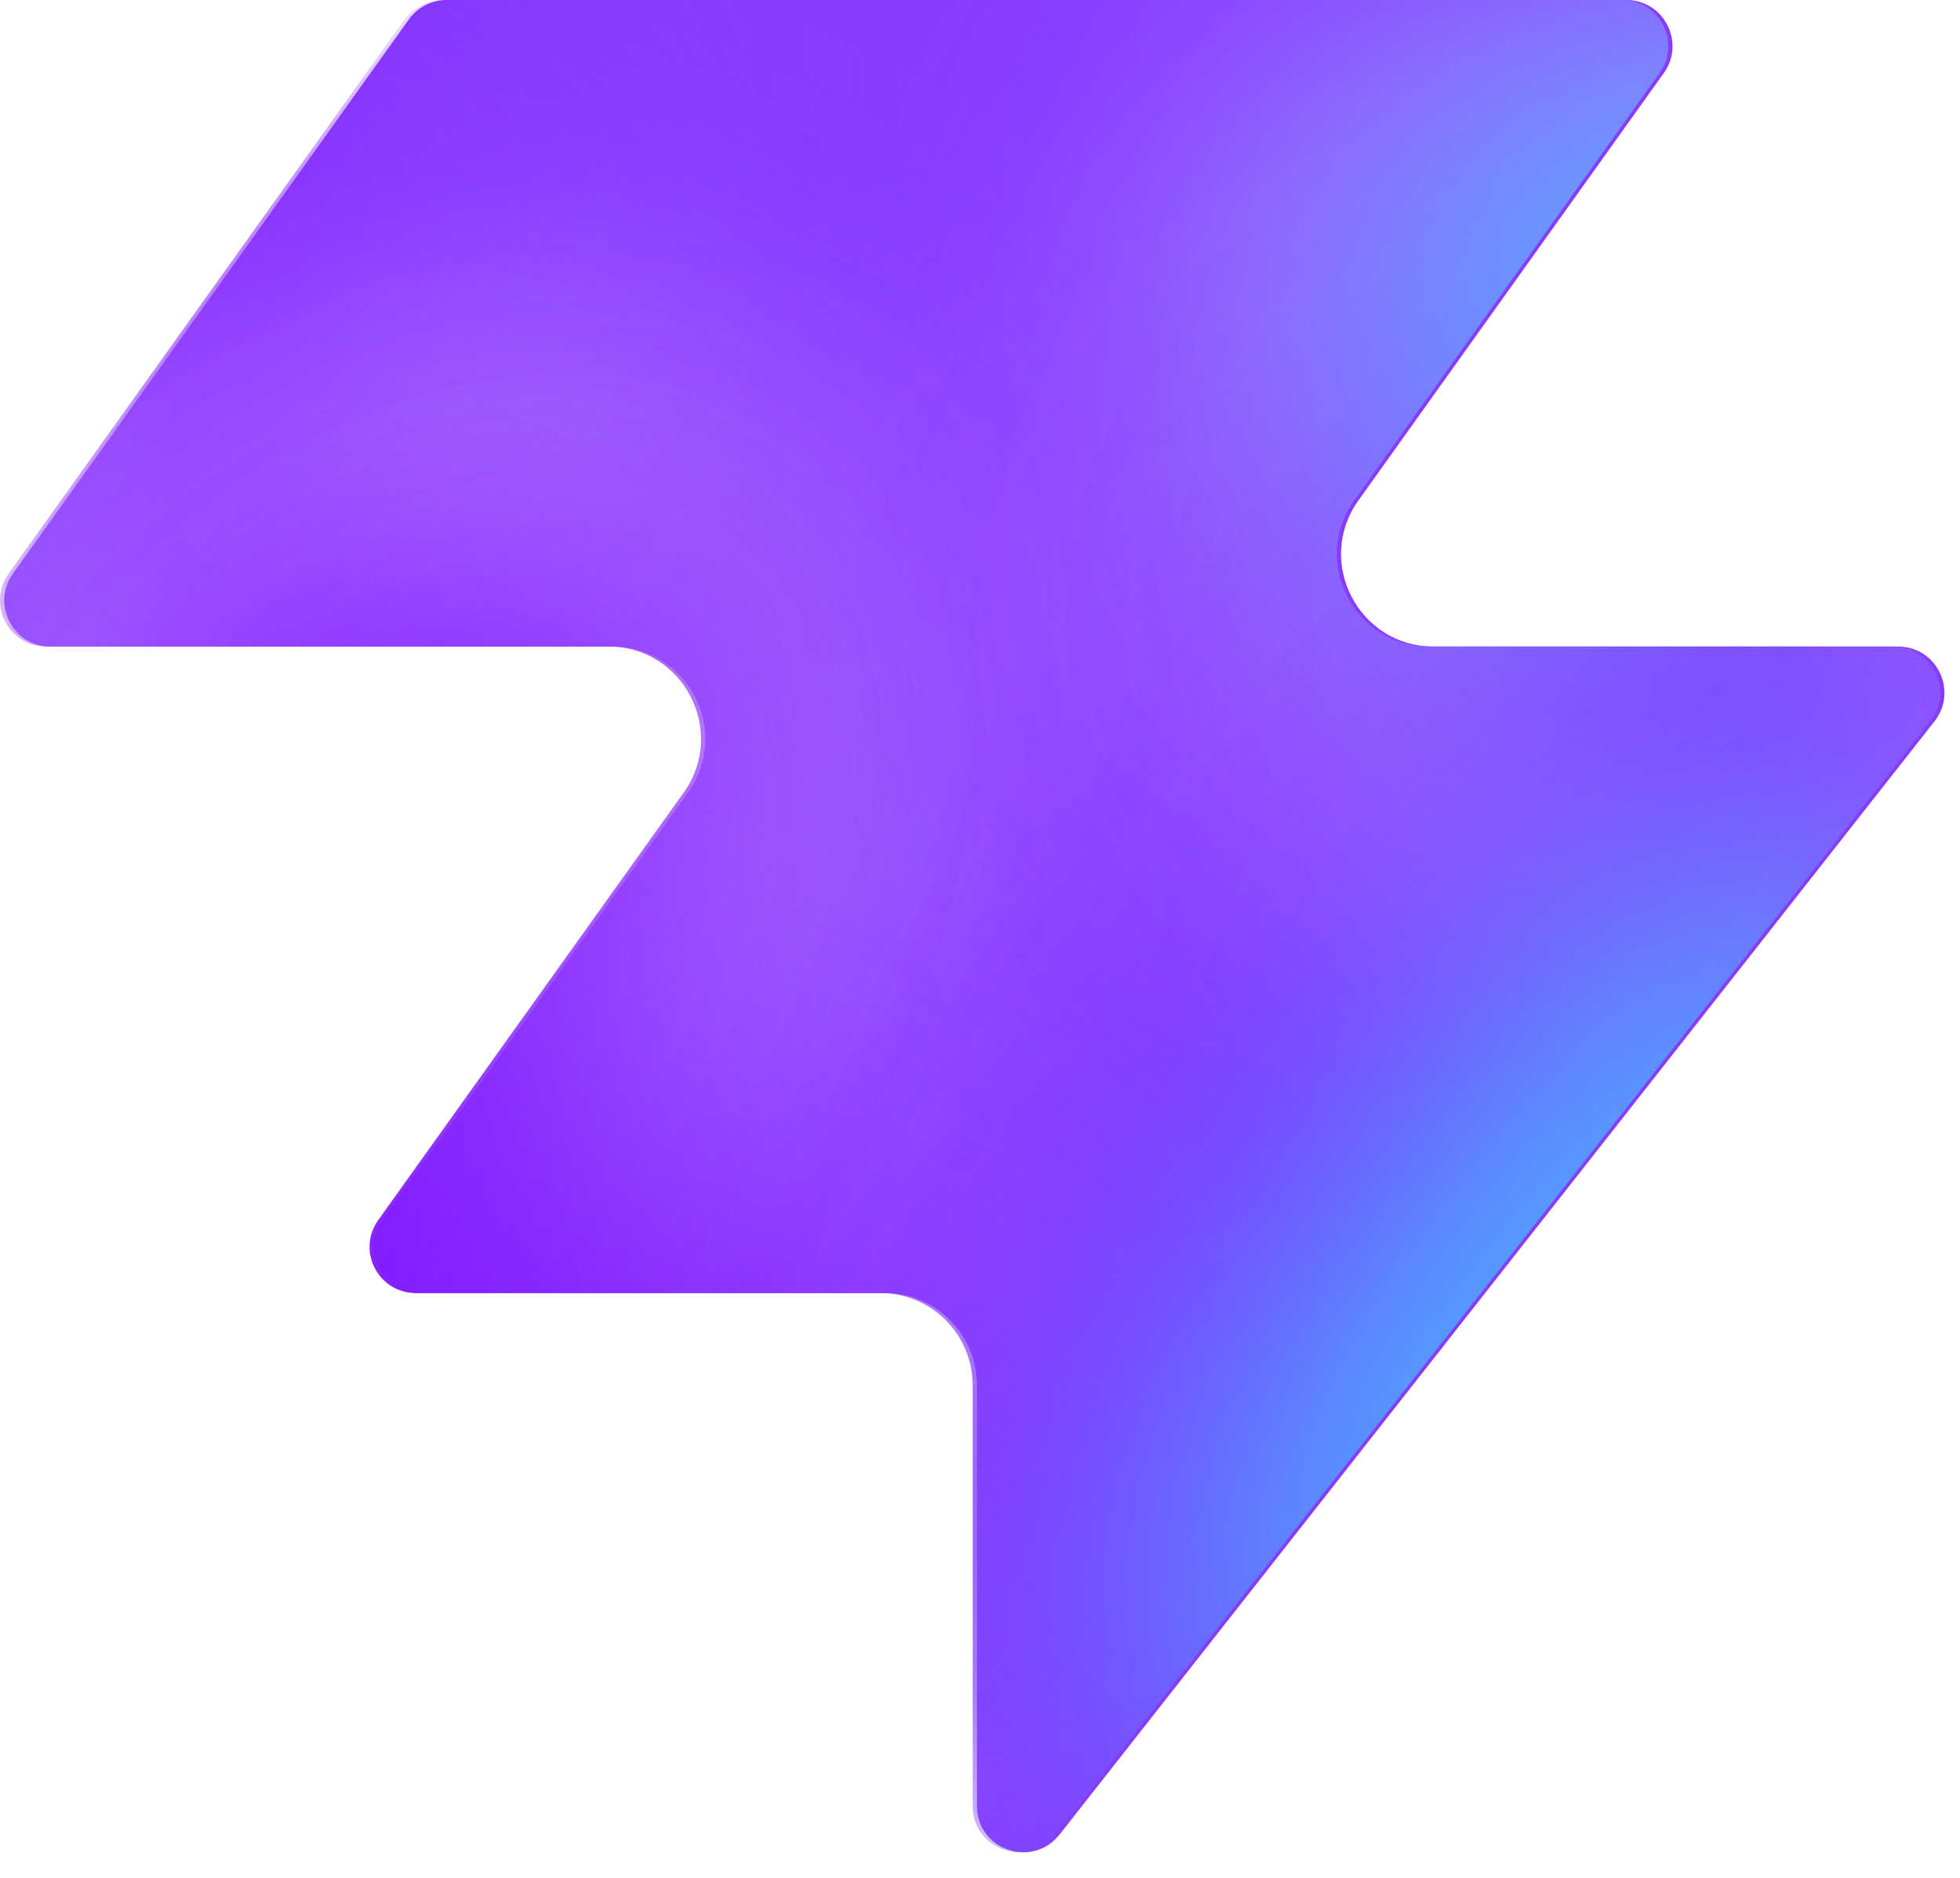
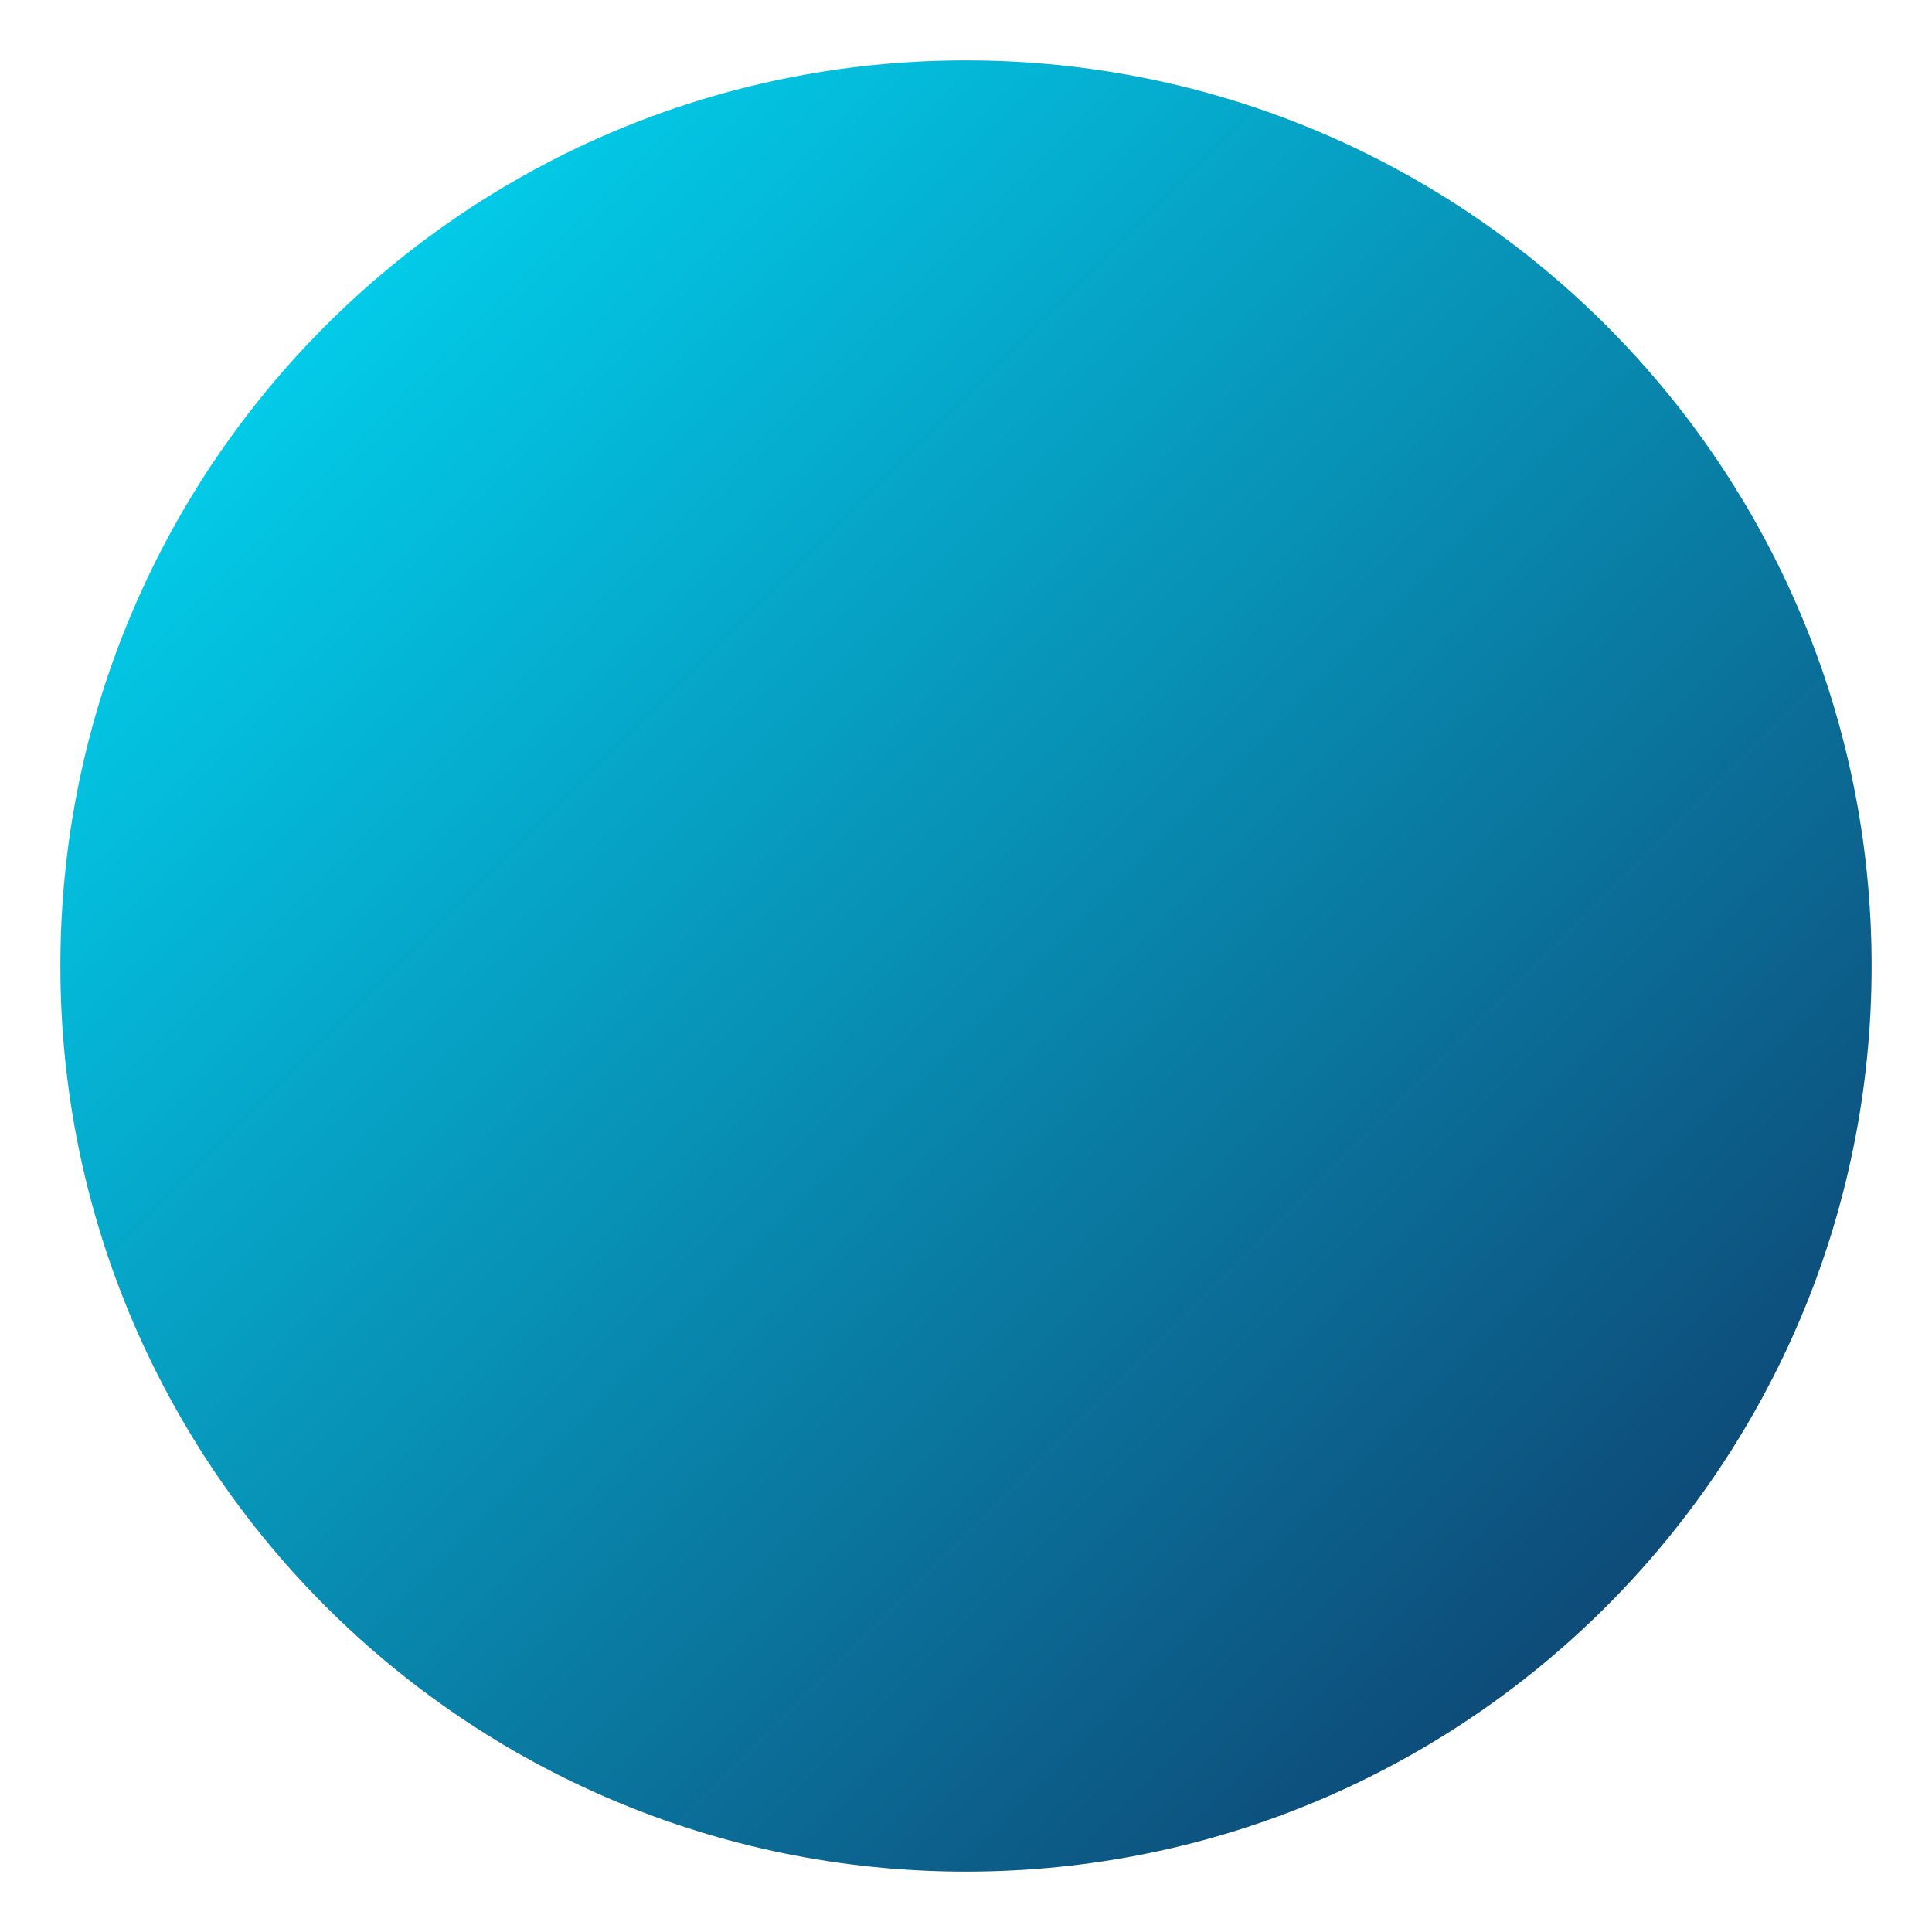
- <svg xmlns="http://www.w3.org/2000/svg" width="48" height="46" fill="none" viewBox="0 0 48 46">
-   <path fill="#863bff" d="M25.946 44.938c-.664.845-2.021.375-2.021-.698V33.937a2.26 2.26 0 0 0-2.262-2.262H10.287c-.92 0-1.456-1.04-.92-1.788l7.48-10.471c1.07-1.497 0-3.578-1.842-3.578H1.237c-.92 0-1.456-1.04-.92-1.788L10.013.474c.214-.297.556-.474.92-.474h28.894c.92 0 1.456 1.04.92 1.788l-7.48 10.471c-1.07 1.498 0 3.579 1.842 3.579h11.377c.943 0 1.473 1.088.89 1.83L25.947 44.94z" style="fill:#863bff;fill:color(display-p3 .525 .23 1);fill-opacity:1" />
-   <mask id="a" width="48" height="46" x="0" y="0" maskUnits="userSpaceOnUse" style="mask-type:alpha">
-     <path fill="#000" d="M25.842 44.938c-.664.844-2.021.375-2.021-.698V33.937a2.26 2.26 0 0 0-2.262-2.262H10.183c-.92 0-1.456-1.04-.92-1.788l7.48-10.471c1.07-1.498 0-3.579-1.842-3.579H1.133c-.92 0-1.456-1.04-.92-1.787L9.91.473c.214-.297.556-.474.92-.474h28.894c.92 0 1.456 1.04.92 1.788l-7.48 10.471c-1.07 1.498 0 3.578 1.842 3.578h11.377c.943 0 1.473 1.088.89 1.832L25.843 44.94z" style="fill:#000;fill-opacity:1" />
-   </mask>
-   <g mask="url(#a)">
-     <g filter="url(#b)">
-       <ellipse cx="5.508" cy="14.704" fill="#ede6ff" rx="5.508" ry="14.704" style="fill:#ede6ff;fill:color(display-p3 .927 .903 1);fill-opacity:1" transform="matrix(.00324 1 1 -.00324 -4.47 31.516)" />
-     </g>
-     <g filter="url(#c)">
-       <ellipse cx="10.399" cy="29.851" fill="#ede6ff" rx="10.399" ry="29.851" style="fill:#ede6ff;fill:color(display-p3 .927 .903 1);fill-opacity:1" transform="matrix(.00324 1 1 -.00324 -39.328 7.883)" />
-     </g>
-     <g filter="url(#d)">
-       <ellipse cx="5.508" cy="30.487" fill="#7e14ff" rx="5.508" ry="30.487" style="fill:#7e14ff;fill:color(display-p3 .492 .077 1);fill-opacity:1" transform="rotate(89.814 -25.913 -14.639)scale(1 -1)" />
-     </g>
-     <g filter="url(#e)">
-       <ellipse cx="5.508" cy="30.599" fill="#7e14ff" rx="5.508" ry="30.599" style="fill:#7e14ff;fill:color(display-p3 .492 .077 1);fill-opacity:1" transform="rotate(89.814 -32.644 -3.334)scale(1 -1)" />
-     </g>
-     <g filter="url(#f)">
-       <ellipse cx="5.508" cy="30.599" fill="#7e14ff" rx="5.508" ry="30.599" style="fill:#7e14ff;fill:color(display-p3 .492 .077 1);fill-opacity:1" transform="matrix(.00324 1 1 -.00324 -34.34 30.47)" />
-     </g>
-     <g filter="url(#g)">
-       <ellipse cx="14.072" cy="22.078" fill="#ede6ff" rx="14.072" ry="22.078" style="fill:#ede6ff;fill:color(display-p3 .927 .903 1);fill-opacity:1" transform="rotate(93.35 24.506 48.493)scale(-1 1)" />
-     </g>
-     <g filter="url(#h)">
-       <ellipse cx="3.47" cy="21.501" fill="#7e14ff" rx="3.47" ry="21.501" style="fill:#7e14ff;fill:color(display-p3 .492 .077 1);fill-opacity:1" transform="rotate(89.009 28.708 47.59)scale(-1 1)" />
-     </g>
-     <g filter="url(#i)">
-       <ellipse cx="3.47" cy="21.501" fill="#7e14ff" rx="3.47" ry="21.501" style="fill:#7e14ff;fill:color(display-p3 .492 .077 1);fill-opacity:1" transform="rotate(89.009 28.708 47.59)scale(-1 1)" />
-     </g>
-     <g filter="url(#j)">
-       <ellipse cx=".387" cy="8.972" fill="#7e14ff" rx="4.407" ry="29.108" style="fill:#7e14ff;fill:color(display-p3 .492 .077 1);fill-opacity:1" transform="rotate(39.51 .387 8.972)" />
-     </g>
-     <g filter="url(#k)">
-       <ellipse cx="47.523" cy="-6.092" fill="#7e14ff" rx="4.407" ry="29.108" style="fill:#7e14ff;fill:color(display-p3 .492 .077 1);fill-opacity:1" transform="rotate(37.892 47.523 -6.092)" />
-     </g>
-     <g filter="url(#l)">
-       <ellipse cx="41.412" cy="6.333" fill="#47bfff" rx="5.971" ry="9.665" style="fill:#47bfff;fill:color(display-p3 .28 .748 1);fill-opacity:1" transform="rotate(37.892 41.412 6.333)" />
-     </g>
-     <g filter="url(#m)">
-       <ellipse cx="-1.879" cy="38.332" fill="#7e14ff" rx="4.407" ry="29.108" style="fill:#7e14ff;fill:color(display-p3 .492 .077 1);fill-opacity:1" transform="rotate(37.892 -1.88 38.332)" />
-     </g>
-     <g filter="url(#n)">
-       <ellipse cx="-1.879" cy="38.332" fill="#7e14ff" rx="4.407" ry="29.108" style="fill:#7e14ff;fill:color(display-p3 .492 .077 1);fill-opacity:1" transform="rotate(37.892 -1.88 38.332)" />
-     </g>
-     <g filter="url(#o)">
-       <ellipse cx="35.651" cy="29.907" fill="#7e14ff" rx="4.407" ry="29.108" style="fill:#7e14ff;fill:color(display-p3 .492 .077 1);fill-opacity:1" transform="rotate(37.892 35.651 29.907)" />
-     </g>
-     <g filter="url(#p)">
-       <ellipse cx="38.418" cy="32.4" fill="#47bfff" rx="5.971" ry="15.297" style="fill:#47bfff;fill:color(display-p3 .28 .748 1);fill-opacity:1" transform="rotate(37.892 38.418 32.4)" />
-     </g>
-   </g>
+ <svg xmlns="http://www.w3.org/2000/svg" viewBox="0 0 64 64">
  <defs>
-     <filter id="b" width="60.045" height="41.654" x="-19.77" y="16.149" color-interpolation-filters="sRGB" filterUnits="userSpaceOnUse">
-       <feFlood flood-opacity="0" result="BackgroundImageFix" />
-       <feBlend in="SourceGraphic" in2="BackgroundImageFix" result="shape" />
-       <feGaussianBlur result="effect1_foregroundBlur_2002_17158" stdDeviation="7.659" />
-     </filter>
-     <filter id="c" width="90.34" height="51.437" x="-54.613" y="-7.533" color-interpolation-filters="sRGB" filterUnits="userSpaceOnUse">
-       <feFlood flood-opacity="0" result="BackgroundImageFix" />
-       <feBlend in="SourceGraphic" in2="BackgroundImageFix" result="shape" />
-       <feGaussianBlur result="effect1_foregroundBlur_2002_17158" stdDeviation="7.659" />
-     </filter>
-     <filter id="d" width="79.355" height="29.4" x="-49.64" y="2.03" color-interpolation-filters="sRGB" filterUnits="userSpaceOnUse">
-       <feFlood flood-opacity="0" result="BackgroundImageFix" />
-       <feBlend in="SourceGraphic" in2="BackgroundImageFix" result="shape" />
-       <feGaussianBlur result="effect1_foregroundBlur_2002_17158" stdDeviation="4.596" />
-     </filter>
-     <filter id="e" width="79.579" height="29.4" x="-45.045" y="20.029" color-interpolation-filters="sRGB" filterUnits="userSpaceOnUse">
-       <feFlood flood-opacity="0" result="BackgroundImageFix" />
-       <feBlend in="SourceGraphic" in2="BackgroundImageFix" result="shape" />
-       <feGaussianBlur result="effect1_foregroundBlur_2002_17158" stdDeviation="4.596" />
-     </filter>
-     <filter id="f" width="79.579" height="29.4" x="-43.513" y="21.178" color-interpolation-filters="sRGB" filterUnits="userSpaceOnUse">
-       <feFlood flood-opacity="0" result="BackgroundImageFix" />
-       <feBlend in="SourceGraphic" in2="BackgroundImageFix" result="shape" />
-       <feGaussianBlur result="effect1_foregroundBlur_2002_17158" stdDeviation="4.596" />
-     </filter>
-     <filter id="g" width="74.749" height="58.852" x="15.756" y="-17.901" color-interpolation-filters="sRGB" filterUnits="userSpaceOnUse">
-       <feFlood flood-opacity="0" result="BackgroundImageFix" />
-       <feBlend in="SourceGraphic" in2="BackgroundImageFix" result="shape" />
-       <feGaussianBlur result="effect1_foregroundBlur_2002_17158" stdDeviation="7.659" />
-     </filter>
-     <filter id="h" width="61.377" height="25.362" x="23.548" y="2.284" color-interpolation-filters="sRGB" filterUnits="userSpaceOnUse">
-       <feFlood flood-opacity="0" result="BackgroundImageFix" />
-       <feBlend in="SourceGraphic" in2="BackgroundImageFix" result="shape" />
-       <feGaussianBlur result="effect1_foregroundBlur_2002_17158" stdDeviation="4.596" />
-     </filter>
-     <filter id="i" width="61.377" height="25.362" x="23.548" y="2.284" color-interpolation-filters="sRGB" filterUnits="userSpaceOnUse">
-       <feFlood flood-opacity="0" result="BackgroundImageFix" />
-       <feBlend in="SourceGraphic" in2="BackgroundImageFix" result="shape" />
-       <feGaussianBlur result="effect1_foregroundBlur_2002_17158" stdDeviation="4.596" />
-     </filter>
-     <filter id="j" width="56.045" height="63.649" x="-27.636" y="-22.853" color-interpolation-filters="sRGB" filterUnits="userSpaceOnUse">
-       <feFlood flood-opacity="0" result="BackgroundImageFix" />
-       <feBlend in="SourceGraphic" in2="BackgroundImageFix" result="shape" />
-       <feGaussianBlur result="effect1_foregroundBlur_2002_17158" stdDeviation="4.596" />
-     </filter>
-     <filter id="k" width="54.814" height="64.646" x="20.116" y="-38.415" color-interpolation-filters="sRGB" filterUnits="userSpaceOnUse">
-       <feFlood flood-opacity="0" result="BackgroundImageFix" />
-       <feBlend in="SourceGraphic" in2="BackgroundImageFix" result="shape" />
-       <feGaussianBlur result="effect1_foregroundBlur_2002_17158" stdDeviation="4.596" />
-     </filter>
-     <filter id="l" width="33.541" height="35.313" x="24.641" y="-11.323" color-interpolation-filters="sRGB" filterUnits="userSpaceOnUse">
-       <feFlood flood-opacity="0" result="BackgroundImageFix" />
-       <feBlend in="SourceGraphic" in2="BackgroundImageFix" result="shape" />
-       <feGaussianBlur result="effect1_foregroundBlur_2002_17158" stdDeviation="4.596" />
-     </filter>
-     <filter id="m" width="54.814" height="64.646" x="-29.286" y="6.009" color-interpolation-filters="sRGB" filterUnits="userSpaceOnUse">
-       <feFlood flood-opacity="0" result="BackgroundImageFix" />
-       <feBlend in="SourceGraphic" in2="BackgroundImageFix" result="shape" />
-       <feGaussianBlur result="effect1_foregroundBlur_2002_17158" stdDeviation="4.596" />
-     </filter>
-     <filter id="n" width="54.814" height="64.646" x="-29.286" y="6.009" color-interpolation-filters="sRGB" filterUnits="userSpaceOnUse">
-       <feFlood flood-opacity="0" result="BackgroundImageFix" />
-       <feBlend in="SourceGraphic" in2="BackgroundImageFix" result="shape" />
-       <feGaussianBlur result="effect1_foregroundBlur_2002_17158" stdDeviation="4.596" />
-     </filter>
-     <filter id="o" width="54.814" height="64.646" x="8.244" y="-2.416" color-interpolation-filters="sRGB" filterUnits="userSpaceOnUse">
-       <feFlood flood-opacity="0" result="BackgroundImageFix" />
-       <feBlend in="SourceGraphic" in2="BackgroundImageFix" result="shape" />
-       <feGaussianBlur result="effect1_foregroundBlur_2002_17158" stdDeviation="4.596" />
-     </filter>
-     <filter id="p" width="39.409" height="43.623" x="18.713" y="10.588" color-interpolation-filters="sRGB" filterUnits="userSpaceOnUse">
-       <feFlood flood-opacity="0" result="BackgroundImageFix" />
-       <feBlend in="SourceGraphic" in2="BackgroundImageFix" result="shape" />
-       <feGaussianBlur result="effect1_foregroundBlur_2002_17158" stdDeviation="4.596" />
-     </filter>
+     <linearGradient id="degradado" x1="0" y1="0" x2="1" y2="1">
+       <stop offset="0" stop-color="#00E5FF" />
+       <stop offset="1" stop-color="#103162" />
+     </linearGradient>
  </defs>
+   <circle cx="32" cy="32" r="30" fill="url(#degradado)" />
</svg>
